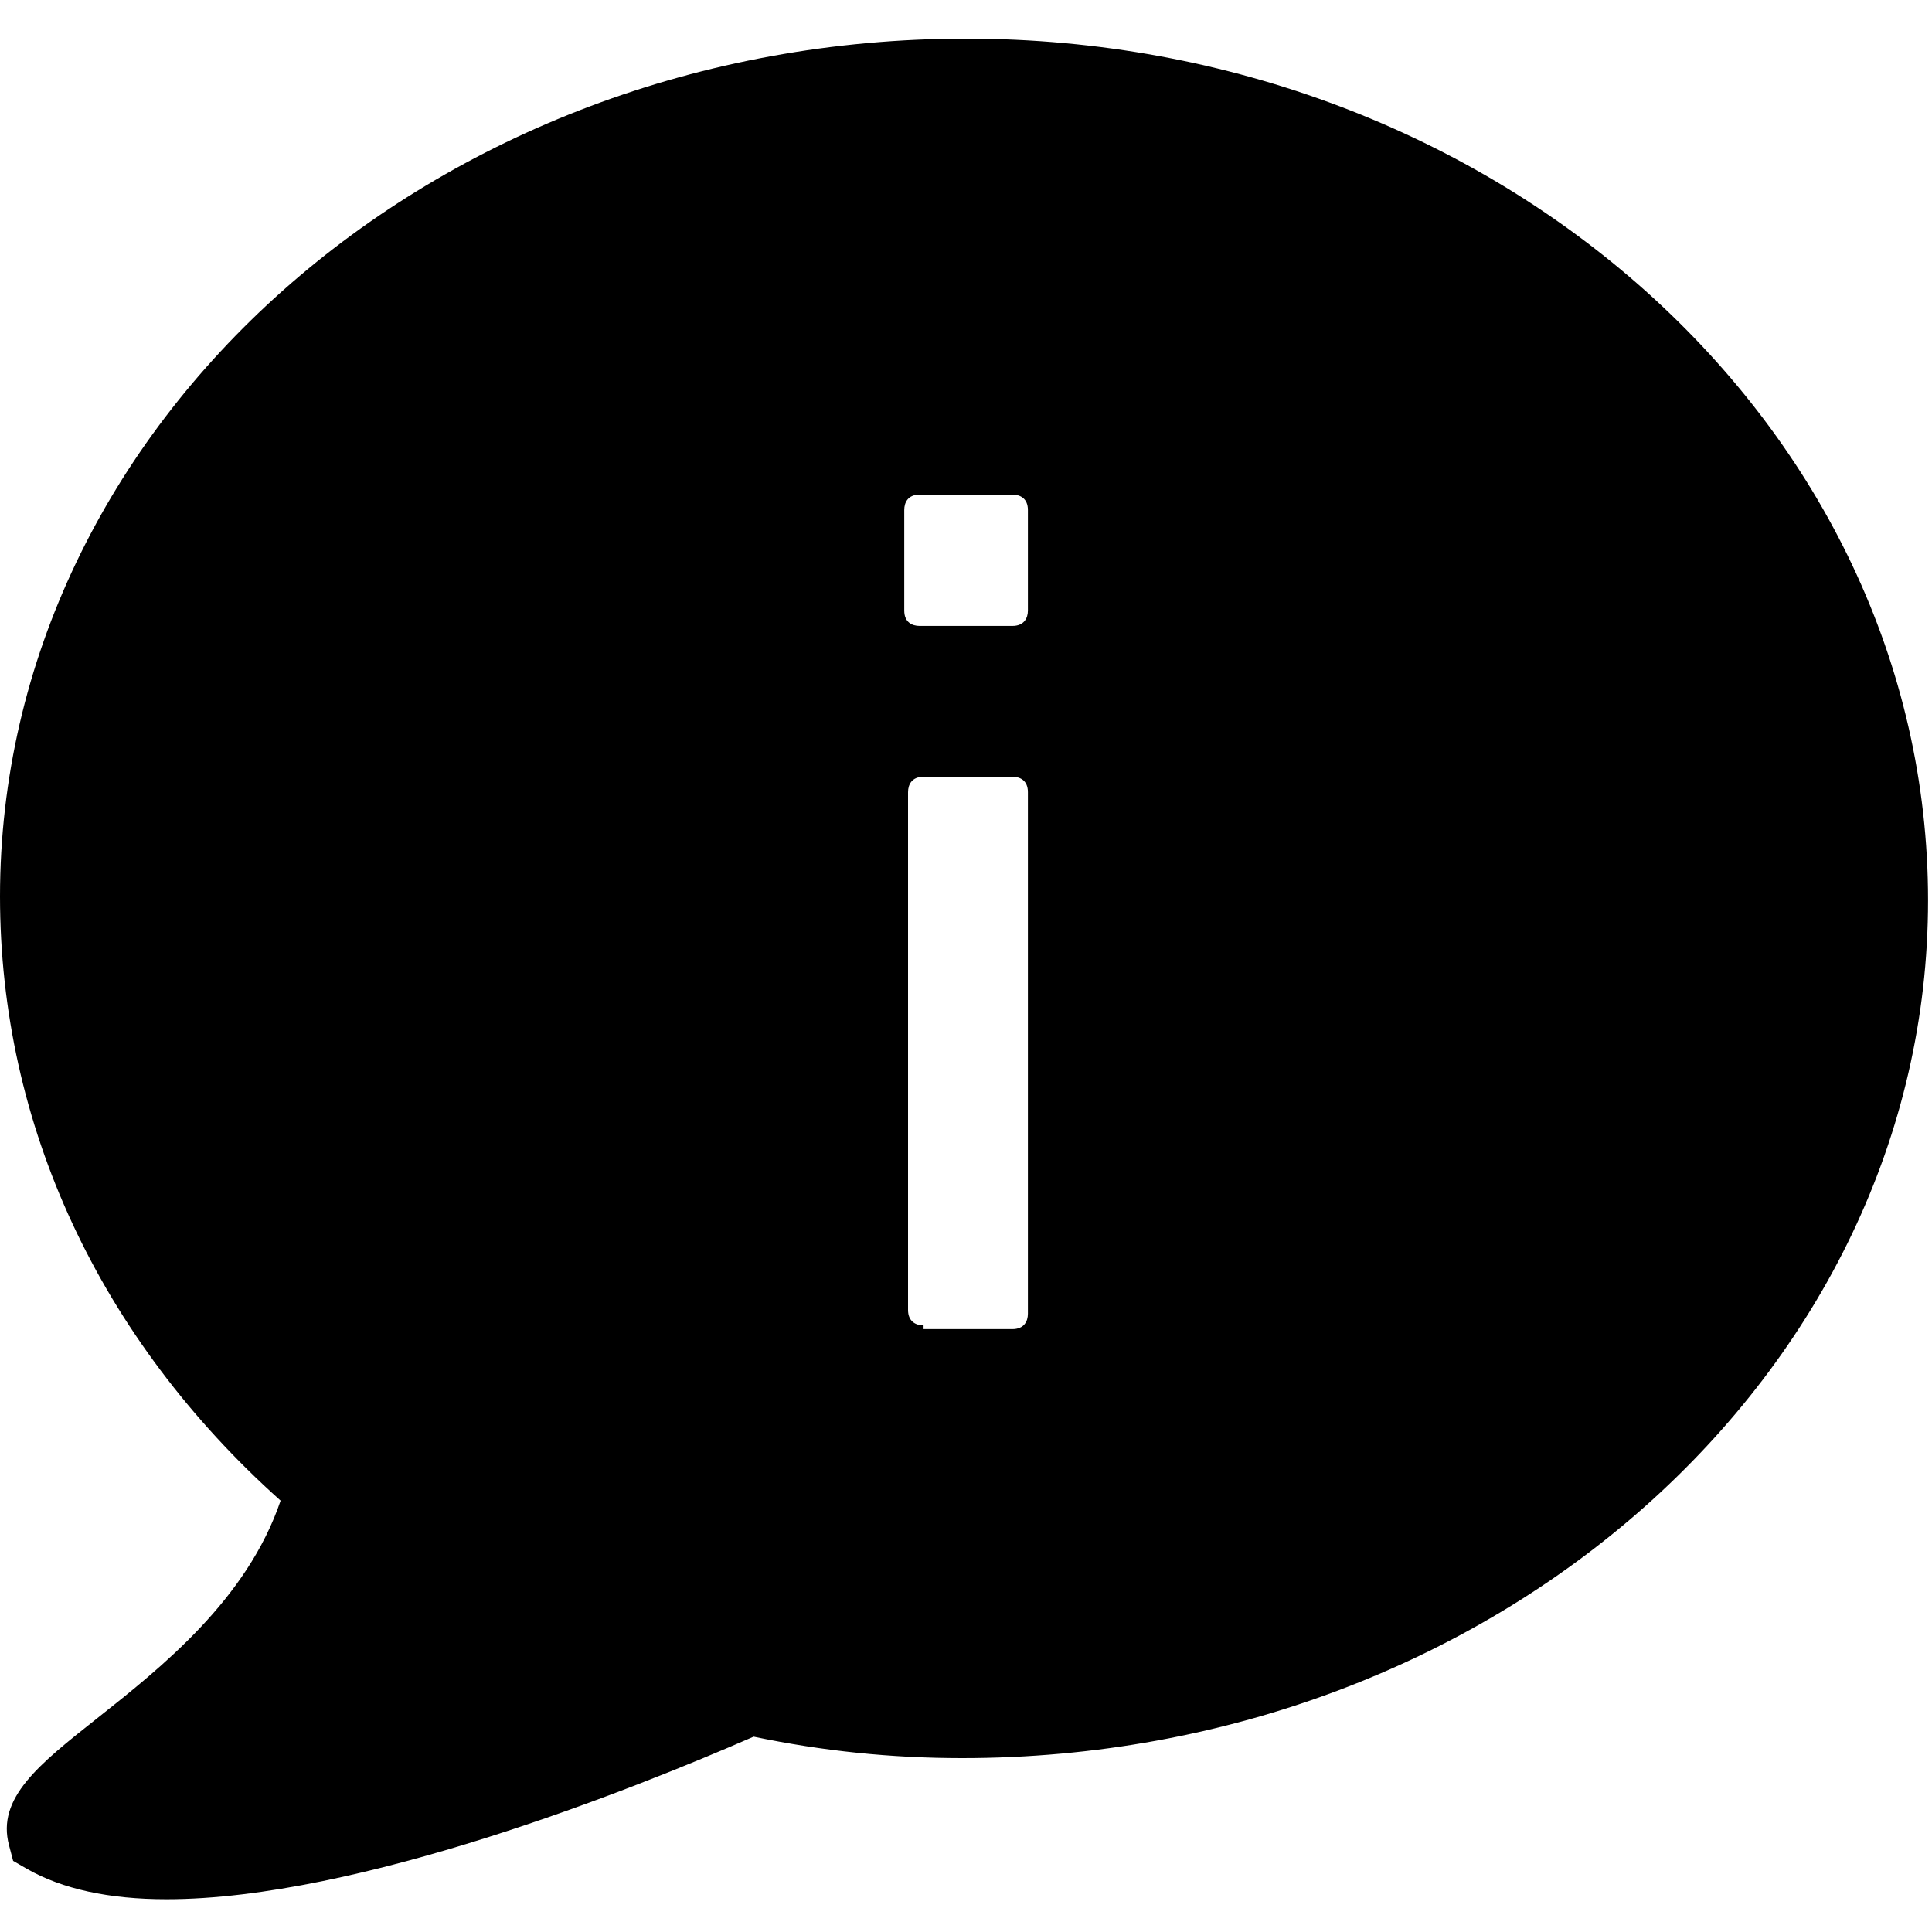
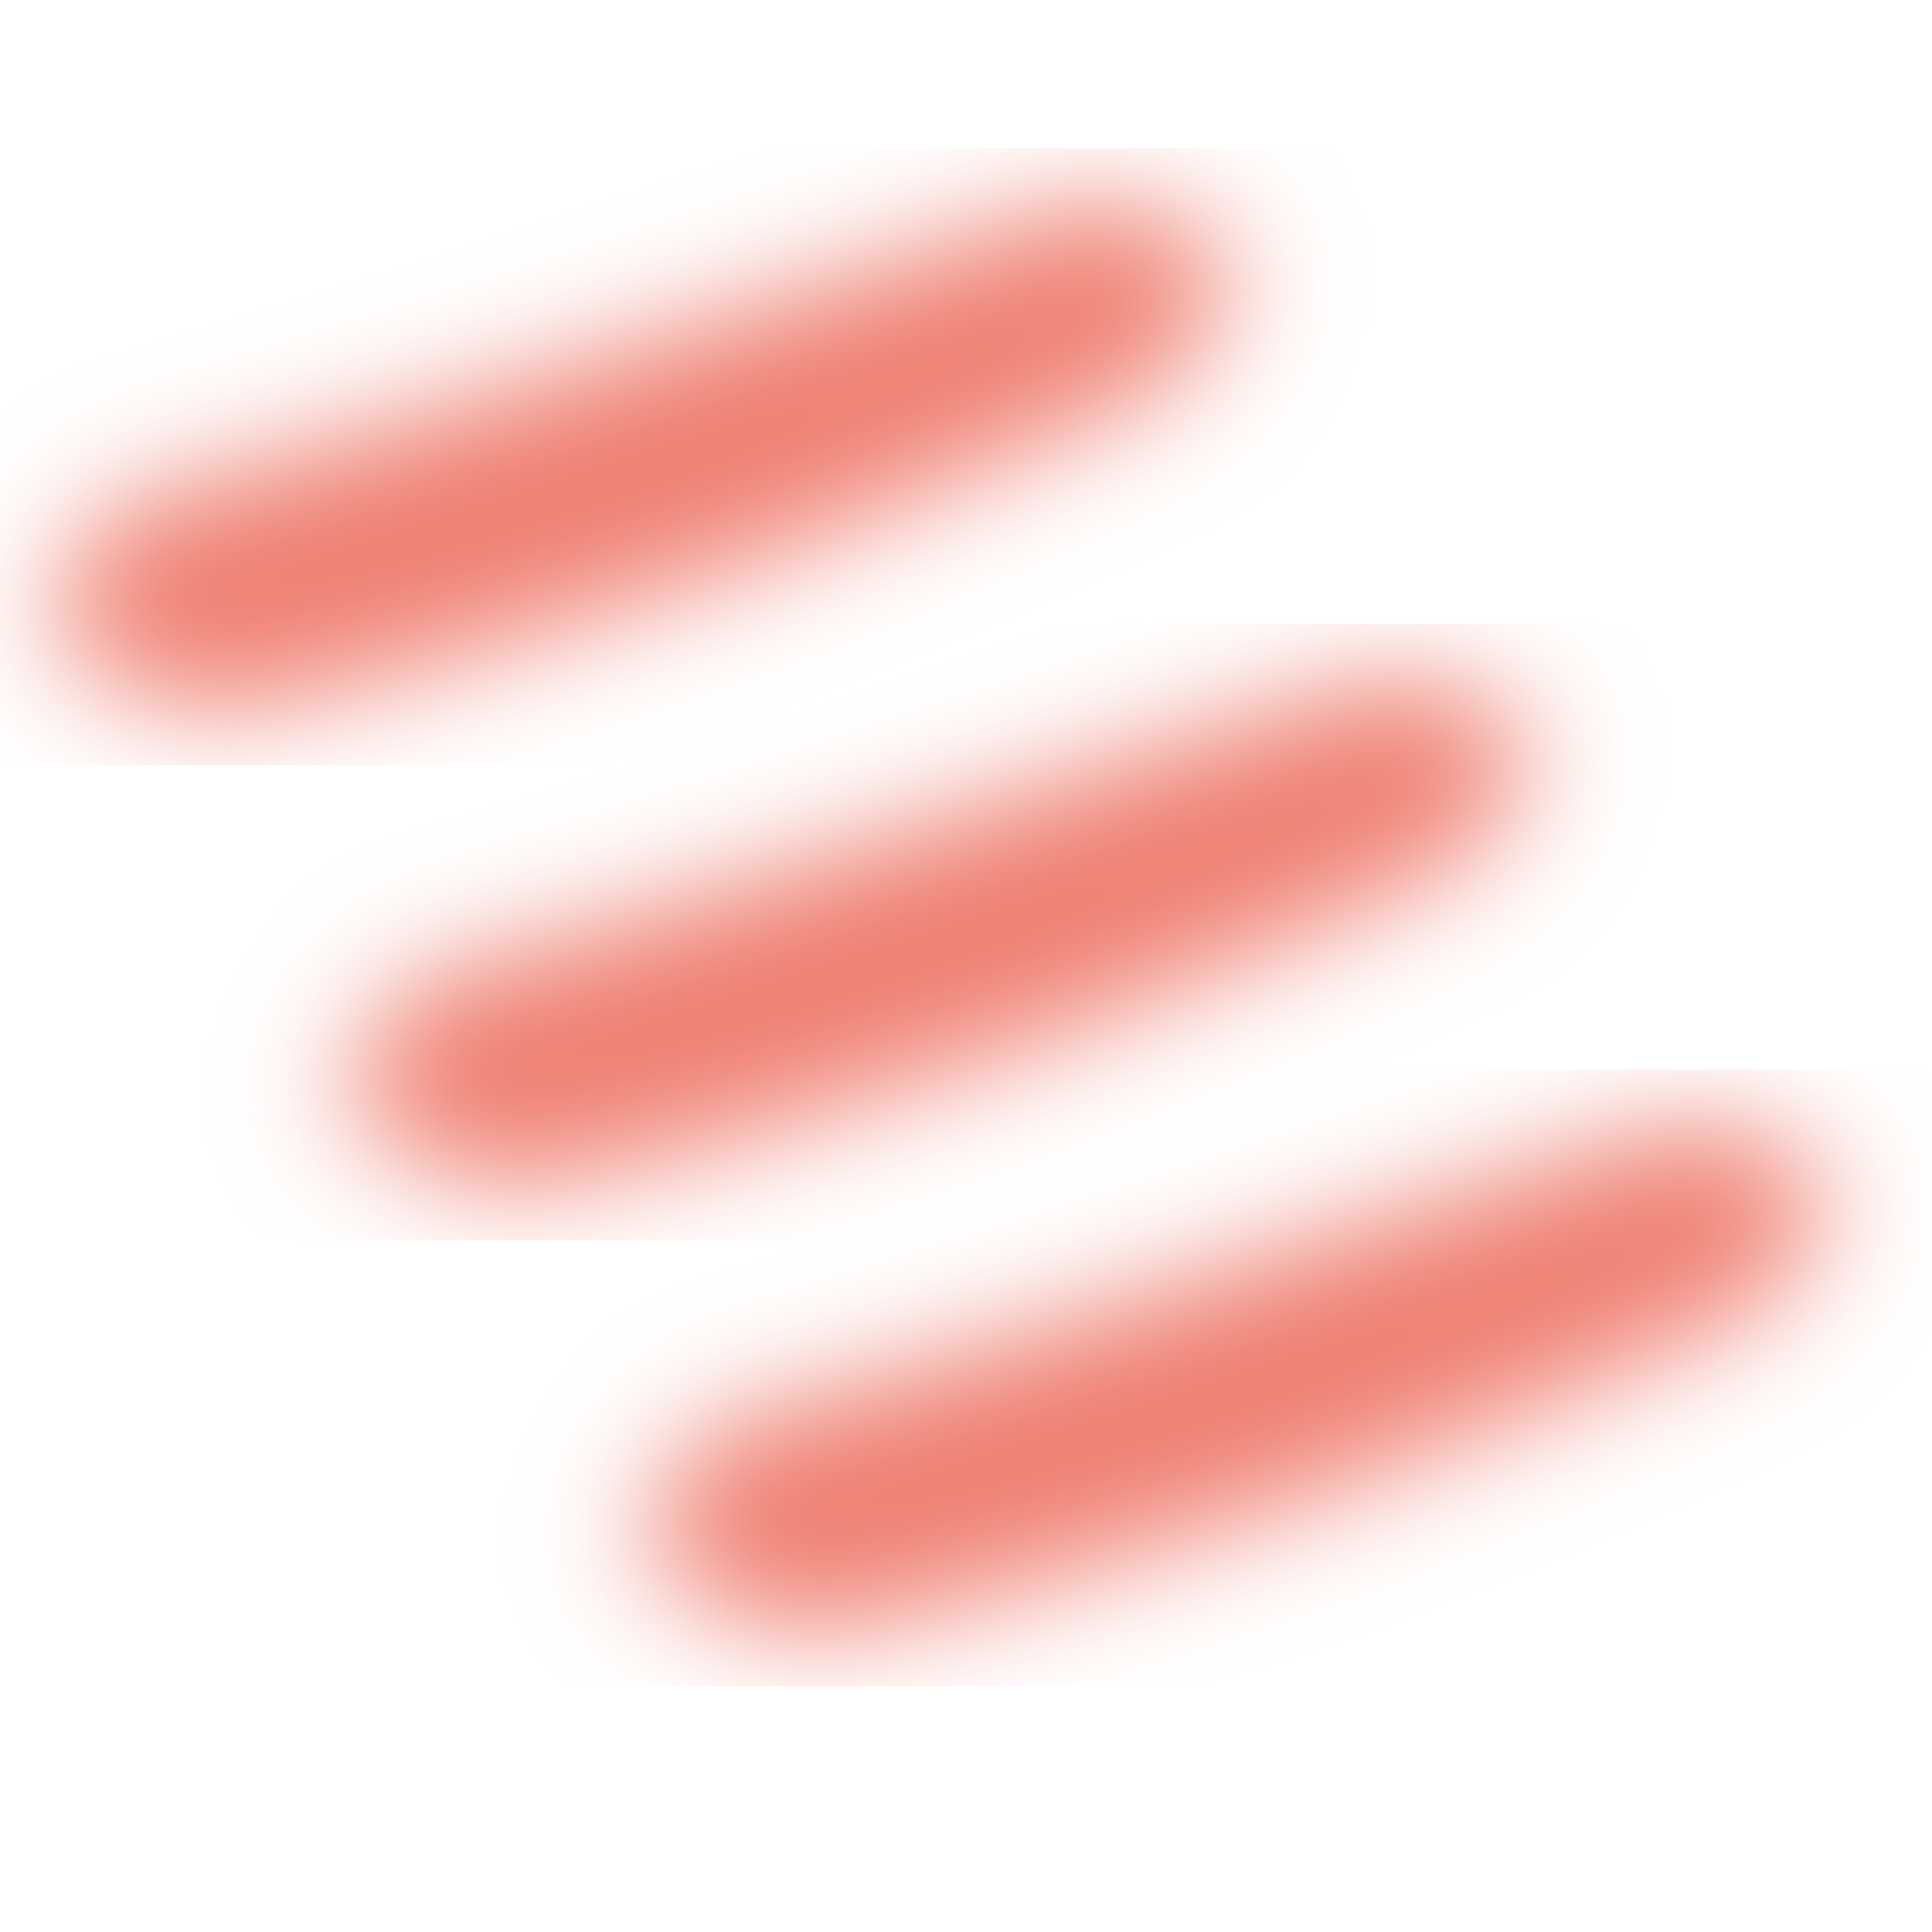
- <svg xmlns="http://www.w3.org/2000/svg" viewBox="0 0 50 50" width="50px" height="50px">
-   <path d="M 25 1 C 11.215 1 0 10.961 0 23.199 C 0 29.113 2.574 34.645 7.262 38.836 C 6.395 41.395 4.172 43.156 2.52 44.465 C 1.004 45.664 -0.094 46.531 0.234 47.758 L 0.34 48.16 L 0.699 48.367 C 1.609 48.887 2.82 49.152 4.309 49.152 C 9.258 49.152 16.371 46.312 19.504 44.945 C 21.285 45.316 23.055 45.5 24.898 45.5 C 38.688 45.5 49.898 35.539 49.898 23.301 C 49.898 11.004 38.73 1 25 1 Z M 26.602 34 C 26.602 34.199 26.5 34.398 26.199 34.398 L 23.902 34.398 L 23.902 34.301 C 23.699 34.301 23.5 34.199 23.5 33.902 L 23.5 20.5 C 23.5 20.301 23.602 20.102 23.902 20.102 L 26.199 20.102 C 26.402 20.102 26.602 20.199 26.602 20.5 Z M 26.602 15.801 C 26.602 16 26.5 16.199 26.199 16.199 L 23.801 16.199 C 23.602 16.199 23.402 16.102 23.402 15.801 L 23.402 13.199 C 23.402 13 23.5 12.801 23.801 12.801 L 26.199 12.801 C 26.402 12.801 26.602 12.898 26.602 13.199 Z" />
+ <svg xmlns="http://www.w3.org/2000/svg" xml:space="preserve" viewBox="0 0 65 65">
+   <filter id="blurMe">
+     <feGaussianBlur in="SourceGraphic" stdDeviation="2" />
+   </filter>
+   <path d="M25 19c-6 2-12 4-18 5-2 0-4-2-6-3 1-1 2-3 3-4 11-3 22-7 32-10 2-1 4 1 6 2-1 1-2 4-3 4-4 2-9 4-14 6z" fill="#EF7F71" filter="url(#blurMe)" />
+   <path d="M35 35c-6 2-12 4-18 5-2 0-4-2-6-3 1-1 2-3 3-4 11-3 22-7 32-10 2-1 4 1 6 2-1 1-2 4-3 4-4 2-9 4-14 6z" fill="#EF7F71" filter="url(#blurMe)" />
+   <path d="M45 50c-6 2-12 4-18 5-2 0-4-2-6-3 1-1 2-3 3-4 11-3 22-7 32-10 2-1 4 1 6 2-1 1-2 4-3 4-4 2-9 4-14 6z" fill="#EF7F71" filter="url(#blurMe)" />
</svg>
